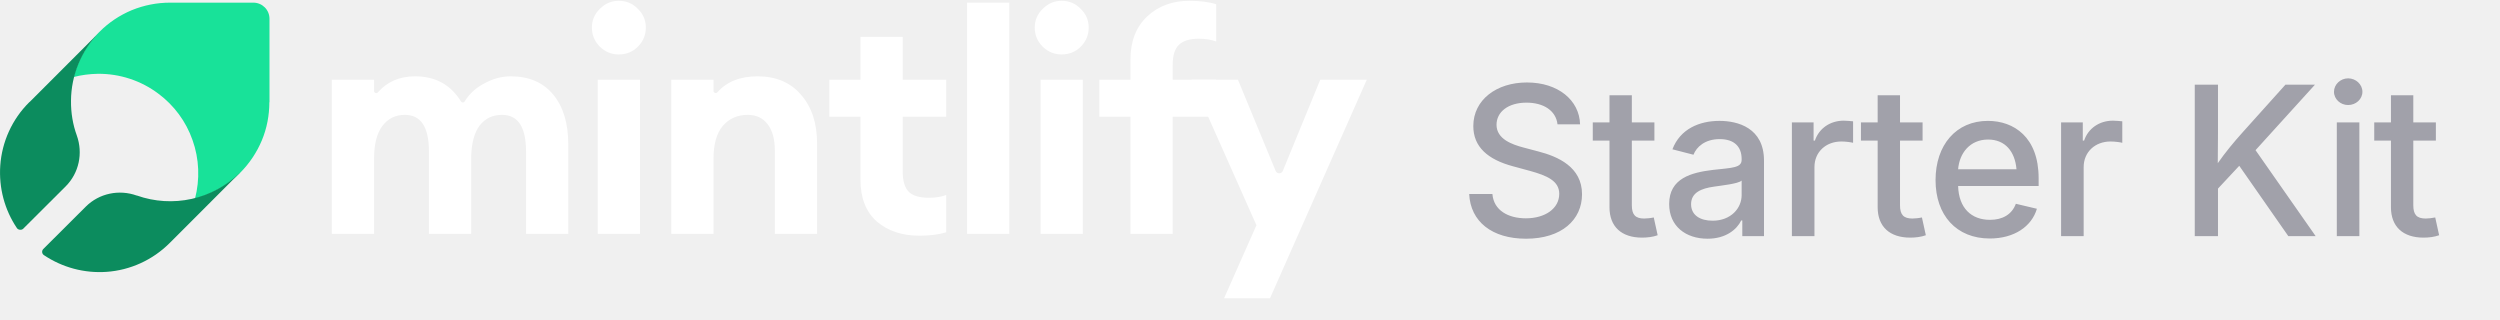
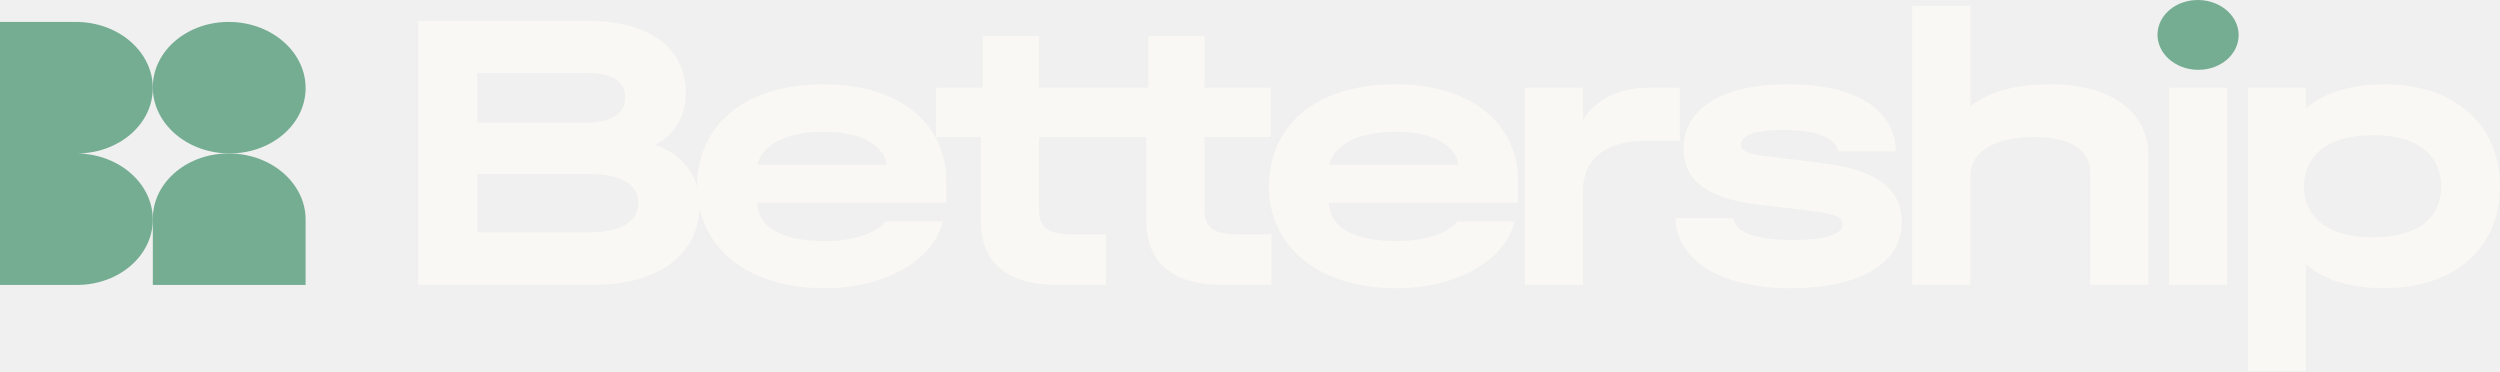
- <svg xmlns="http://www.w3.org/2000/svg" width="180" height="23" viewBox="0 0 180 23" fill="none">
-   <path d="M91.44 21.476H88.133L90.464 16.216L85.802 5.74H89.132L91.847 12.307C91.943 12.536 92.268 12.536 92.362 12.306L95.058 5.74H98.409L91.44 21.476Z" fill="white" />
-   <path d="M81.393 16.837V8.403H79.152V5.74H81.393V4.297C81.393 2.98 81.792 1.944 82.592 1.19C83.391 0.435 84.404 0.058 85.633 0.058C86.387 0.058 87.031 0.139 87.564 0.302V2.988C87.208 2.854 86.794 2.788 86.32 2.788C85.655 2.788 85.174 2.936 84.878 3.232C84.582 3.513 84.434 3.994 84.434 4.674V5.74H87.564V8.403H84.434V16.837H81.393Z" fill="white" />
-   <path d="M76.433 3.92C75.915 3.92 75.463 3.735 75.079 3.365C74.694 2.98 74.502 2.521 74.502 1.989C74.502 1.456 74.694 1.005 75.079 0.635C75.463 0.25 75.915 0.058 76.433 0.058C76.98 0.058 77.438 0.25 77.809 0.635C78.193 1.005 78.386 1.456 78.386 1.989C78.386 2.521 78.193 2.98 77.809 3.365C77.438 3.735 76.98 3.92 76.433 3.92ZM74.924 16.837V5.74H77.964V16.837H74.924Z" fill="white" />
-   <path d="M69.628 16.837V0.191H72.669V16.837H69.628Z" fill="white" />
-   <path d="M66.194 16.97C64.951 16.97 63.93 16.63 63.131 15.949C62.347 15.254 61.955 14.255 61.955 12.953V8.403H59.713V5.74H61.955V2.655H64.995V5.74H68.125V8.403H64.995V12.354C64.995 13.034 65.143 13.523 65.439 13.819C65.735 14.1 66.216 14.24 66.882 14.24C67.355 14.24 67.769 14.174 68.125 14.04V16.726C67.592 16.889 66.948 16.97 66.194 16.97Z" fill="white" />
-   <path d="M48.332 16.837V5.74H51.373V6.551C51.373 6.688 51.559 6.748 51.65 6.646C52.328 5.879 53.293 5.495 54.546 5.495C55.878 5.495 56.921 5.939 57.676 6.827C58.445 7.7 58.83 8.869 58.83 10.334V16.837H55.789V10.844C55.789 10.03 55.619 9.402 55.279 8.958C54.939 8.499 54.458 8.27 53.836 8.27C53.096 8.27 52.497 8.536 52.038 9.069C51.594 9.601 51.373 10.386 51.373 11.421V16.837H48.332Z" fill="white" />
-   <path d="M44.547 3.92C44.029 3.92 43.578 3.735 43.193 3.365C42.809 2.98 42.616 2.521 42.616 1.989C42.616 1.456 42.809 1.005 43.193 0.635C43.578 0.25 44.029 0.058 44.547 0.058C45.095 0.058 45.553 0.25 45.923 0.635C46.308 1.005 46.5 1.456 46.5 1.989C46.5 2.521 46.308 2.98 45.923 3.365C45.553 3.735 45.095 3.92 44.547 3.92ZM43.038 16.837V5.74H46.079V16.837H43.038Z" fill="white" />
-   <path d="M37.875 16.837V10.911C37.875 9.15 37.298 8.27 36.144 8.27C35.478 8.27 34.945 8.521 34.546 9.024C34.161 9.527 33.954 10.275 33.924 11.266V16.837H30.884V10.911C30.884 9.15 30.306 8.27 29.152 8.27C28.472 8.27 27.932 8.536 27.532 9.069C27.133 9.601 26.933 10.386 26.933 11.421V16.837H23.892V5.74H26.933V6.559C26.933 6.695 27.116 6.755 27.206 6.652C27.878 5.881 28.771 5.495 29.885 5.495C31.349 5.495 32.452 6.1 33.193 7.309C33.252 7.404 33.395 7.403 33.454 7.307C33.774 6.78 34.219 6.361 34.79 6.05C35.441 5.68 36.099 5.495 36.765 5.495C38.082 5.495 39.103 5.932 39.828 6.805C40.553 7.678 40.916 8.876 40.916 10.4V16.837H37.875Z" fill="white" />
-   <path d="M19.403 7.362V1.35C19.403 0.705 18.879 0.191 18.244 0.191H12.235C11.291 0.191 10.357 0.378 9.487 0.733C8.618 1.098 7.824 1.621 7.16 2.295L7.114 2.341C6.235 3.23 5.609 4.333 5.291 5.548C5.861 5.399 6.45 5.324 7.039 5.314C8.609 5.296 10.151 5.801 11.403 6.745C12.534 7.586 13.394 8.746 13.861 10.083C14.347 11.438 14.403 12.916 14.039 14.309C15.244 13.991 16.356 13.364 17.244 12.486L17.291 12.439C17.954 11.775 18.487 10.98 18.851 10.111C19.216 9.241 19.393 8.306 19.393 7.362H19.403Z" fill="#18E299" />
-   <path d="M5.112 7.26C5.121 5.416 5.857 3.646 7.151 2.324L2.151 7.326C2.133 7.344 2.114 7.354 2.095 7.372C0.876 8.583 0.14 10.204 0.019 11.918C-0.092 13.52 0.327 15.103 1.22 16.426C1.306 16.552 1.537 16.593 1.667 16.472L4.73 13.417C5.689 12.458 5.987 11.033 5.531 9.757C5.242 8.965 5.103 8.117 5.112 7.26Z" fill="#0C8C5E" />
-   <path d="M17.262 12.44C16.303 13.38 15.102 14.032 13.799 14.321C12.486 14.61 11.127 14.526 9.861 14.079C9.861 14.079 9.851 14.079 9.842 14.079C8.567 13.622 7.142 13.921 6.183 14.871L3.12 17.926C2.99 18.056 3.009 18.27 3.167 18.373C4.489 19.258 6.072 19.686 7.673 19.574C9.386 19.453 10.997 18.717 12.216 17.497L12.263 17.451L17.262 12.449V12.44Z" fill="#0C8C5E" />
-   <text x="105" y="17" font-family="Inter, ui-sans-serif, system-ui, -apple-system, sans-serif" font-size="15" font-weight="500" fill="#A1A1AA" letter-spacing="-0.01em">Starter Kit</text>
+ <svg xmlns="http://www.w3.org/2000/svg" id="Layer_2" viewBox="0 0 1000 148.451">
+   <g id="Components">
+     <g id="caf4aed6-e51f-4e3f-b5be-ae3ff13be913_7">
+       <path d="M167.277,8.385h67.997c25.481,0,39.05,11.458,39.05,28.797,0,11.458-6.182,17.49-12.363,20.806,9.197,2.714,17.941,11.458,17.941,23.822,0,17.791-13.72,32.114-42.668,32.114h-69.957V8.385ZM250.049,39.142c0-5.729-3.769-9.951-14.927-9.951h-44.176v19.901h42.97c11.609,0,16.132-4.221,16.132-9.951ZM255.326,81.207c0-6.031-4.372-11.609-20.052-11.609h-44.327v23.369h44.327c14.776,0,20.052-5.427,20.052-11.76Z" style="fill:#faf8f4;" />
+       <path d="M278.85,74.574c0-22.314,16.434-40.859,50.66-40.859,31.662,0,49,17.037,49,38.447v8.895h-75.688c.151,9.197,8.896,15.379,27.139,15.379,13.418,0,21.712-4.221,24.274-7.84h22.766c-3.014,14.323-21.559,26.686-47.04,26.686-33.019,0-51.111-18.092-51.111-40.708ZM329.51,52.712c-17.791,0-25.33,7.086-26.536,13.268h51.715c-.755-6.483-8.142-13.268-25.179-13.268Z" style="fill:#faf8f4;" />
+       <path d="M494.607,93.721c-9.8,0-12.816-3.317-12.816-9.649v-29.249h26.385v-19.752h-26.385V14.416h-22.465v20.655h-43.724V14.416h-22.464v20.655h-18.696v19.752h17.941v33.923c0,14.324,8.444,25.179,30.003,25.179h20.052v-20.203h-14.021c-9.8,0-12.816-3.317-12.816-9.649v-29.249h42.97v33.923c0,14.324,8.444,25.179,30.003,25.179h20.052v-20.203h-14.021Z" style="fill:#faf8f4;" />
+       <path d="M507.574,74.574c0-22.314,16.434-40.859,50.66-40.859,31.662,0,49,17.037,49,38.447v8.895h-75.688c.151,9.197,8.896,15.379,27.139,15.379,13.418,0,21.712-4.221,24.274-7.84h22.766c-3.014,14.323-21.559,26.686-47.04,26.686-33.019,0-51.111-18.092-51.111-40.708ZM558.234,52.712c-17.791,0-25.33,7.086-26.536,13.268h51.715c-.755-6.483-8.142-13.268-25.179-13.268Z" style="fill:#faf8f4;" />
+       <path d="M609.951,35.071h23.219v12.816c4.674-7.086,13.117-12.816,26.535-12.816h12.213v21.259h-13.871c-15.831,0-24.877,7.388-24.877,20.053v37.542h-23.219V35.071Z" style="fill:#faf8f4;" />
+       <path d="M670.11,87.238h23.219c.905,5.579,7.991,8.745,23.672,8.745,14.926,0,20.052-2.714,20.052-6.332,0-2.865-3.317-4.221-13.72-5.427l-20.203-2.412c-17.64-2.111-29.702-8.142-29.702-22.314,0-14.474,12.816-25.782,41.914-25.782,29.703,0,42.97,12.062,42.97,26.838h-22.917c-.905-4.523-6.785-8.594-22.163-8.594-12.364,0-16.887,2.563-16.887,5.88,0,2.714,3.016,3.769,10.403,4.674l23.068,2.865c18.244,2.261,30.908,8.745,30.908,23.369,0,17.64-18.695,26.536-44.176,26.536-29.249,0-45.683-11.609-46.438-28.044Z" style="fill:#faf8f4;" />
+       <path d="M764.946,2.354h23.219v40.256c5.88-5.127,16.283-8.896,32.113-8.896,24.125,0,39.05,11.006,39.05,28.345v51.865h-23.219v-44.628c0-9.047-7.087-14.474-22.615-14.474s-25.33,5.88-25.33,15.379v43.723h-23.219V2.354Z" style="fill:#faf8f4;" />
+       <path d="M867.624,35.071h23.219v78.853h-23.219V35.071Z" style="fill:#faf8f4;" />
+       <path d="M899.135,35.071h23.219v8.293c5.427-4.674,15.228-9.649,31.36-9.649,28.948,0,46.287,16.886,46.287,40.859,0,23.52-16.886,40.708-46.438,40.708-15.981,0-25.782-4.674-31.209-9.649v42.819h-23.219V35.071ZM976.481,74.574c0-11.007-7.54-20.505-27.441-20.505-19.601,0-27.44,9.498-27.44,20.505s7.839,20.354,27.44,20.354c20.052,0,27.441-9.347,27.441-20.354Z" style="fill:#faf8f4;" />
+       <path d="M61.116,35.694c.301-14.511-13.138-26.566-30.01-26.915-.253,0-.506-.012-.747-.012H0v105.203h31.287c16.294-.229,29.528-11.501,29.829-25.663.301-14.524-13.138-26.578-30.01-26.927,16.39-.169,29.709-11.465,30.01-25.687Z" style="fill:#75ad93;" />
+       <path d="M91.135,61.368h1.385c16.257-.301,29.42-11.537,29.721-25.675.301-14.511-13.139-26.566-30.022-26.915-16.871-.349-30.793,11.139-31.094,25.663-.301,14.523,13.138,26.578,30.01,26.927Z" style="fill:#75ad93;" />
+       <path d="M92.219,61.378c-16.871-.349-30.792,11.139-31.093,25.663v26.927h61.115v-25.674c.301-14.511-13.139-26.566-30.022-26.915Z" style="fill:#75ad93;" />
+       <path d="M878.942,27.927h.735c8.632-.16,15.621-6.125,15.781-13.632.16-7.705-6.976-14.105-15.941-14.291-8.958-.185-16.35,5.915-16.51,13.626-.16,7.711,6.976,14.112,15.934,14.297Z" style="fill:#75ad93;" />
+     </g>
+   </g>
</svg>
